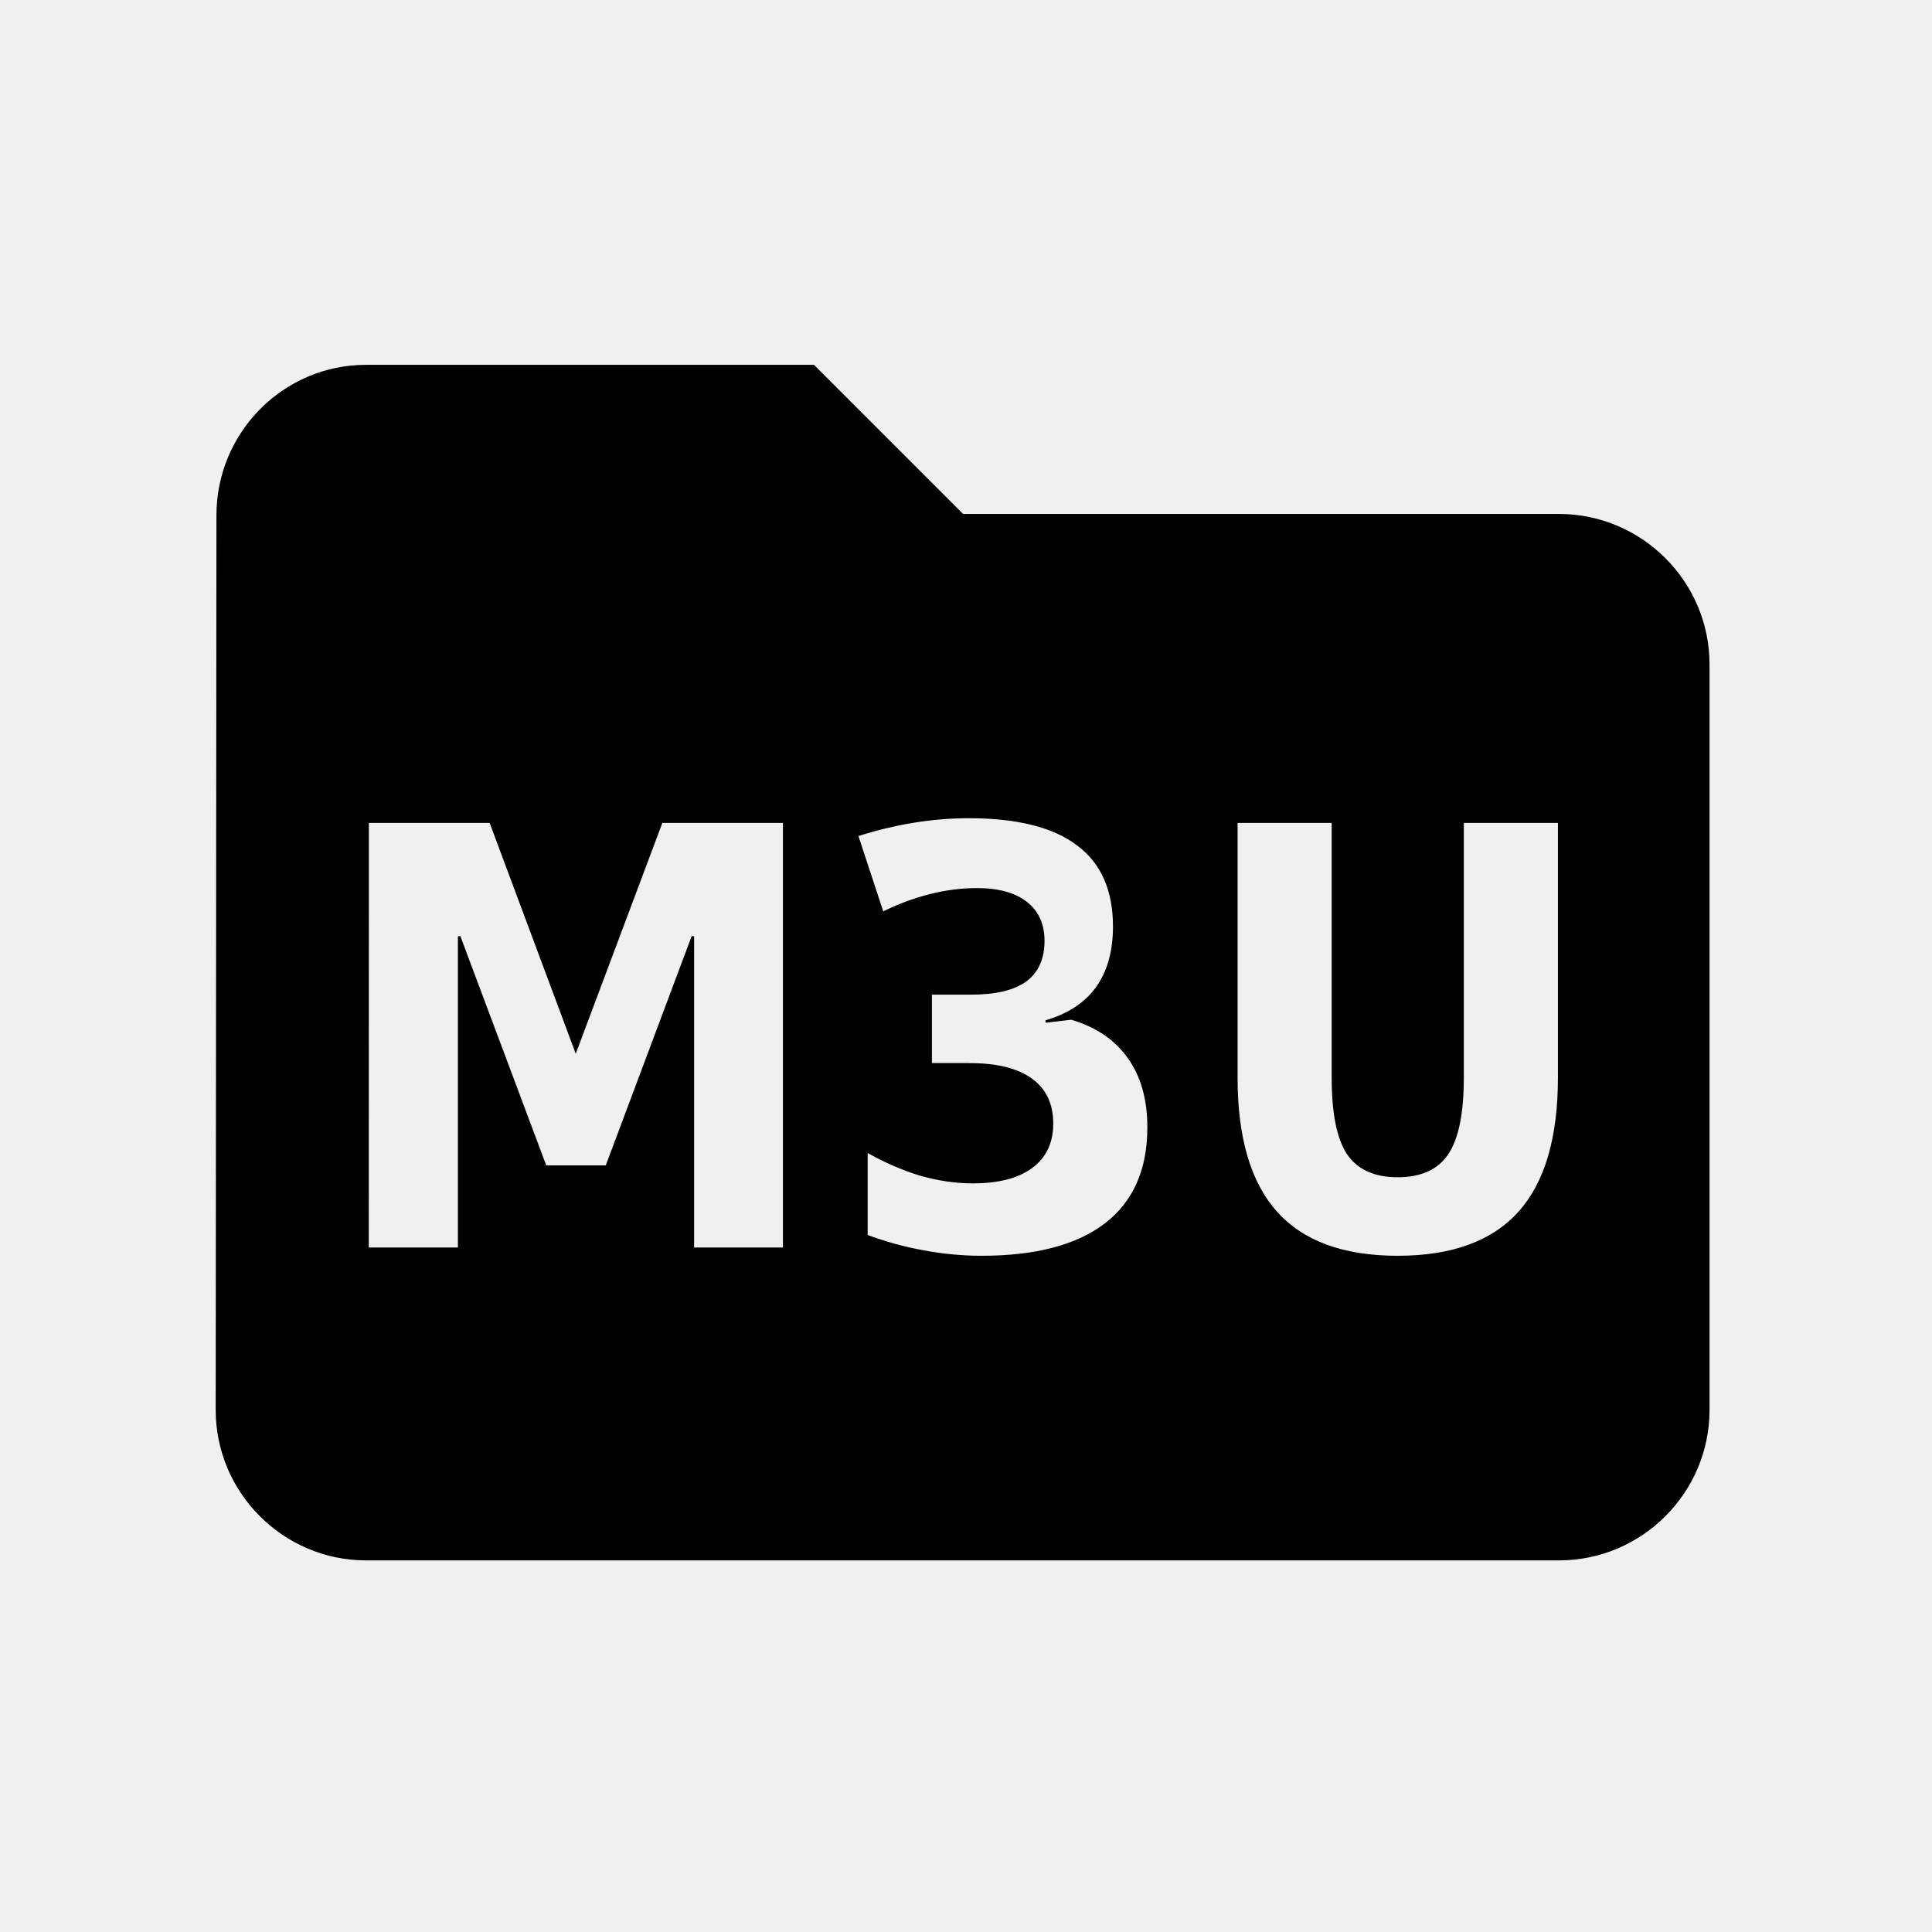
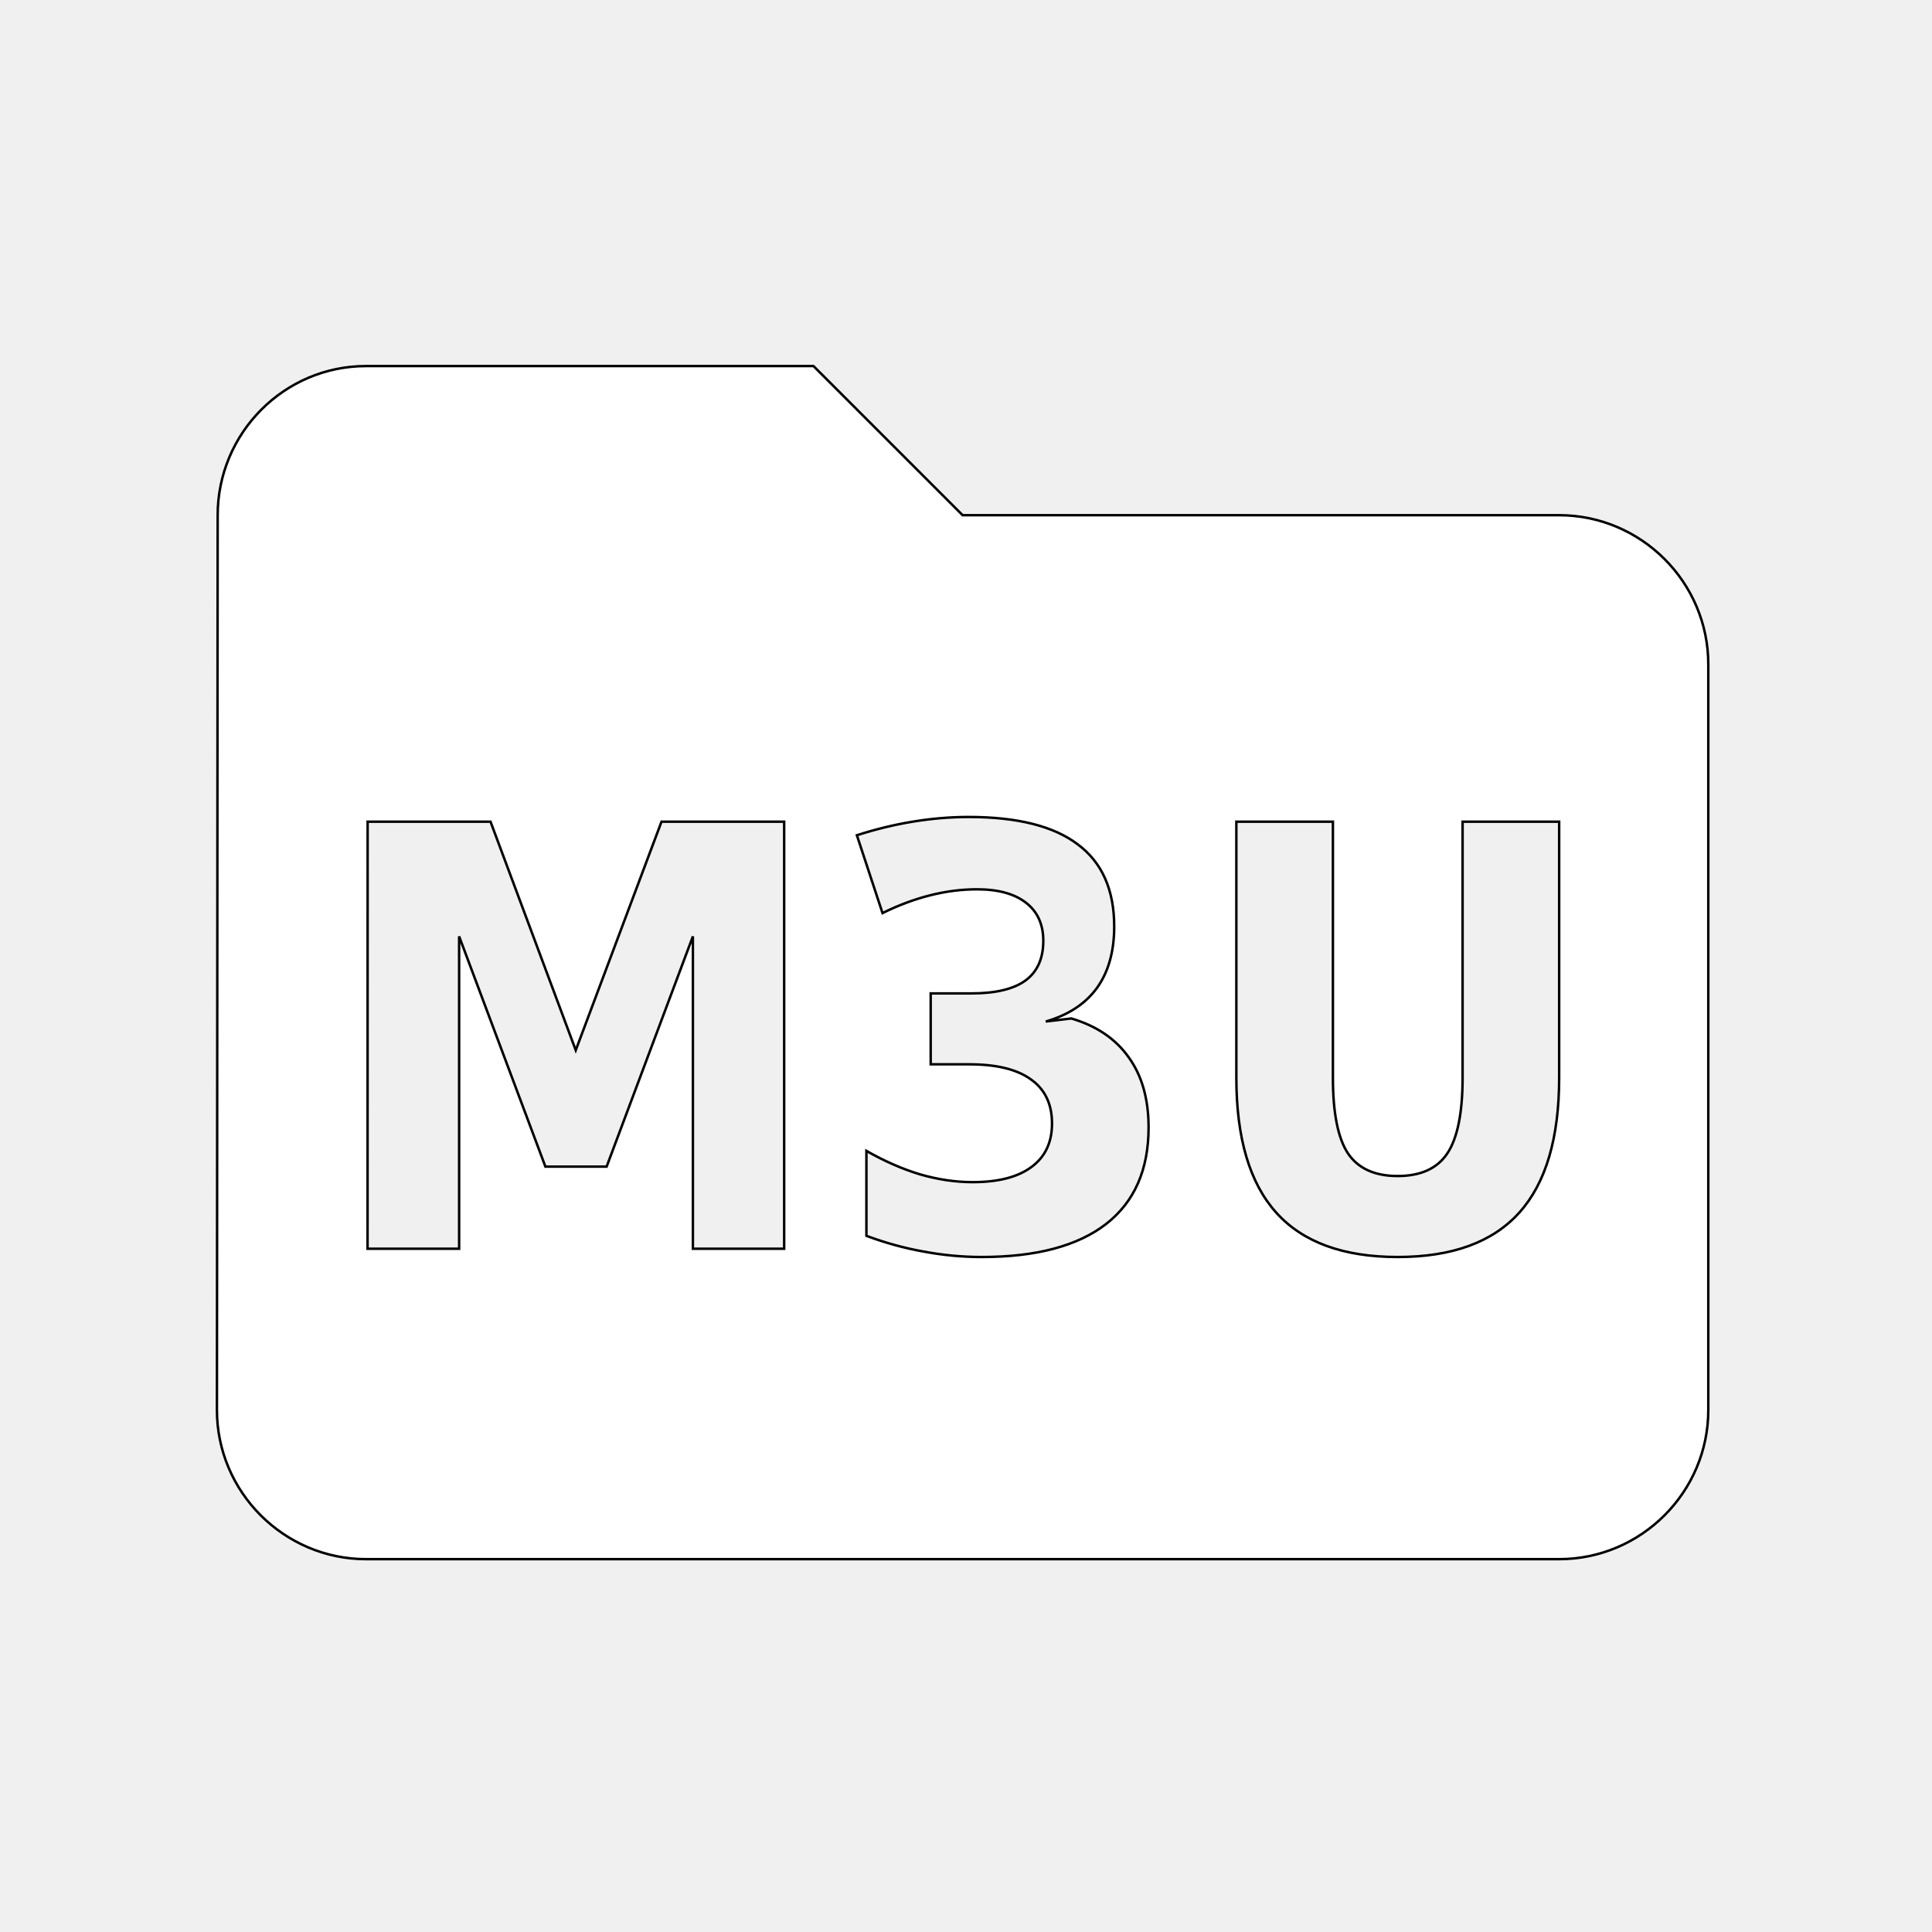
<svg xmlns="http://www.w3.org/2000/svg" viewBox="0 0 285 285">
  <g transform="translate(10, 10) scale(11)">
-     <path fill="#000000" d="M15.671,10.11h1.295v3.433q0,0.71 0.202,1.016 0.205,0.303 0.666,0.303 0.464,0 0.666,-0.303 0.205,-0.307 0.205,-1.016v-3.433h1.295v3.433q0,1.216 -0.535,1.81 -0.535,0.595 -1.631,0.595 -1.093,0 -1.628,-0.595 -0.535,-0.595 -0.535,-1.81z M13.458,12.749q0.508,0.15 0.77,0.522 0.266,0.368 0.266,0.94 0,0.852 -0.572,1.296 -0.572,0.441 -1.668,0.441 -0.387,0 -0.777,-0.073 -0.387,-0.069 -0.767,-0.211v-1.139q0.363,0.207 0.72,0.315 0.36,0.104 0.706,0.104 0.514,0 0.787,-0.203 0.276,-0.203 0.276,-0.583 0,-0.391 -0.282,-0.591 -0.279,-0.203 -0.827,-0.203h-0.518v-0.951h0.545q0.488,0 0.726,-0.173 0.239,-0.176 0.239,-0.533 0,-0.33 -0.232,-0.51 -0.232,-0.18 -0.656,-0.18 -0.313,0 -0.632,0.081 -0.32,0.081 -0.636,0.238l-0.344,-1.044q0.383,-0.123 0.76,-0.184 0.377,-0.061 0.74,-0.061 0.979,0 1.463,0.368 0.488,0.364 0.488,1.101 0,0.502 -0.232,0.825 -0.232,0.318 -0.686,0.449z M4.021,10.11h1.648l1.143,3.065 1.15,-3.065h1.645v5.727h-1.224v-4.189l-1.157,3.088h-0.821l-1.157,-3.088v4.189h-1.228z M10,4h-6c-1.1,0 -1.99,0.9 -1.99,2l-0.01,12c0,1.1 0.9,2 2,2h16c1.1,0 2,-0.9 2,-2v-10c0,-1.1 -0.9,-2 -2,-2h-8z" stroke="#000000" stroke-width="0.033" />
+     <path fill="#fff" d="M15.671,10.11h1.295v3.433q0,0.71 0.202,1.016 0.205,0.303 0.666,0.303 0.464,0 0.666,-0.303 0.205,-0.307 0.205,-1.016v-3.433h1.295v3.433q0,1.216 -0.535,1.81 -0.535,0.595 -1.631,0.595 -1.093,0 -1.628,-0.595 -0.535,-0.595 -0.535,-1.81z M13.458,12.749q0.508,0.15 0.77,0.522 0.266,0.368 0.266,0.94 0,0.852 -0.572,1.296 -0.572,0.441 -1.668,0.441 -0.387,0 -0.777,-0.073 -0.387,-0.069 -0.767,-0.211v-1.139q0.363,0.207 0.72,0.315 0.36,0.104 0.706,0.104 0.514,0 0.787,-0.203 0.276,-0.203 0.276,-0.583 0,-0.391 -0.282,-0.591 -0.279,-0.203 -0.827,-0.203h-0.518v-0.951h0.545q0.488,0 0.726,-0.173 0.239,-0.176 0.239,-0.533 0,-0.33 -0.232,-0.51 -0.232,-0.18 -0.656,-0.18 -0.313,0 -0.632,0.081 -0.32,0.081 -0.636,0.238l-0.344,-1.044q0.383,-0.123 0.76,-0.184 0.377,-0.061 0.74,-0.061 0.979,0 1.463,0.368 0.488,0.364 0.488,1.101 0,0.502 -0.232,0.825 -0.232,0.318 -0.686,0.449z M4.021,10.11h1.648l1.143,3.065 1.15,-3.065h1.645v5.727h-1.224v-4.189l-1.157,3.088h-0.821l-1.157,-3.088v4.189h-1.228z M10,4h-6c-1.1,0 -1.99,0.9 -1.99,2l-0.01,12c0,1.1 0.9,2 2,2h16c1.1,0 2,-0.9 2,-2v-10c0,-1.1 -0.9,-2 -2,-2h-8z" stroke="#000000" stroke-width="0.033" />
  </g>
</svg>
